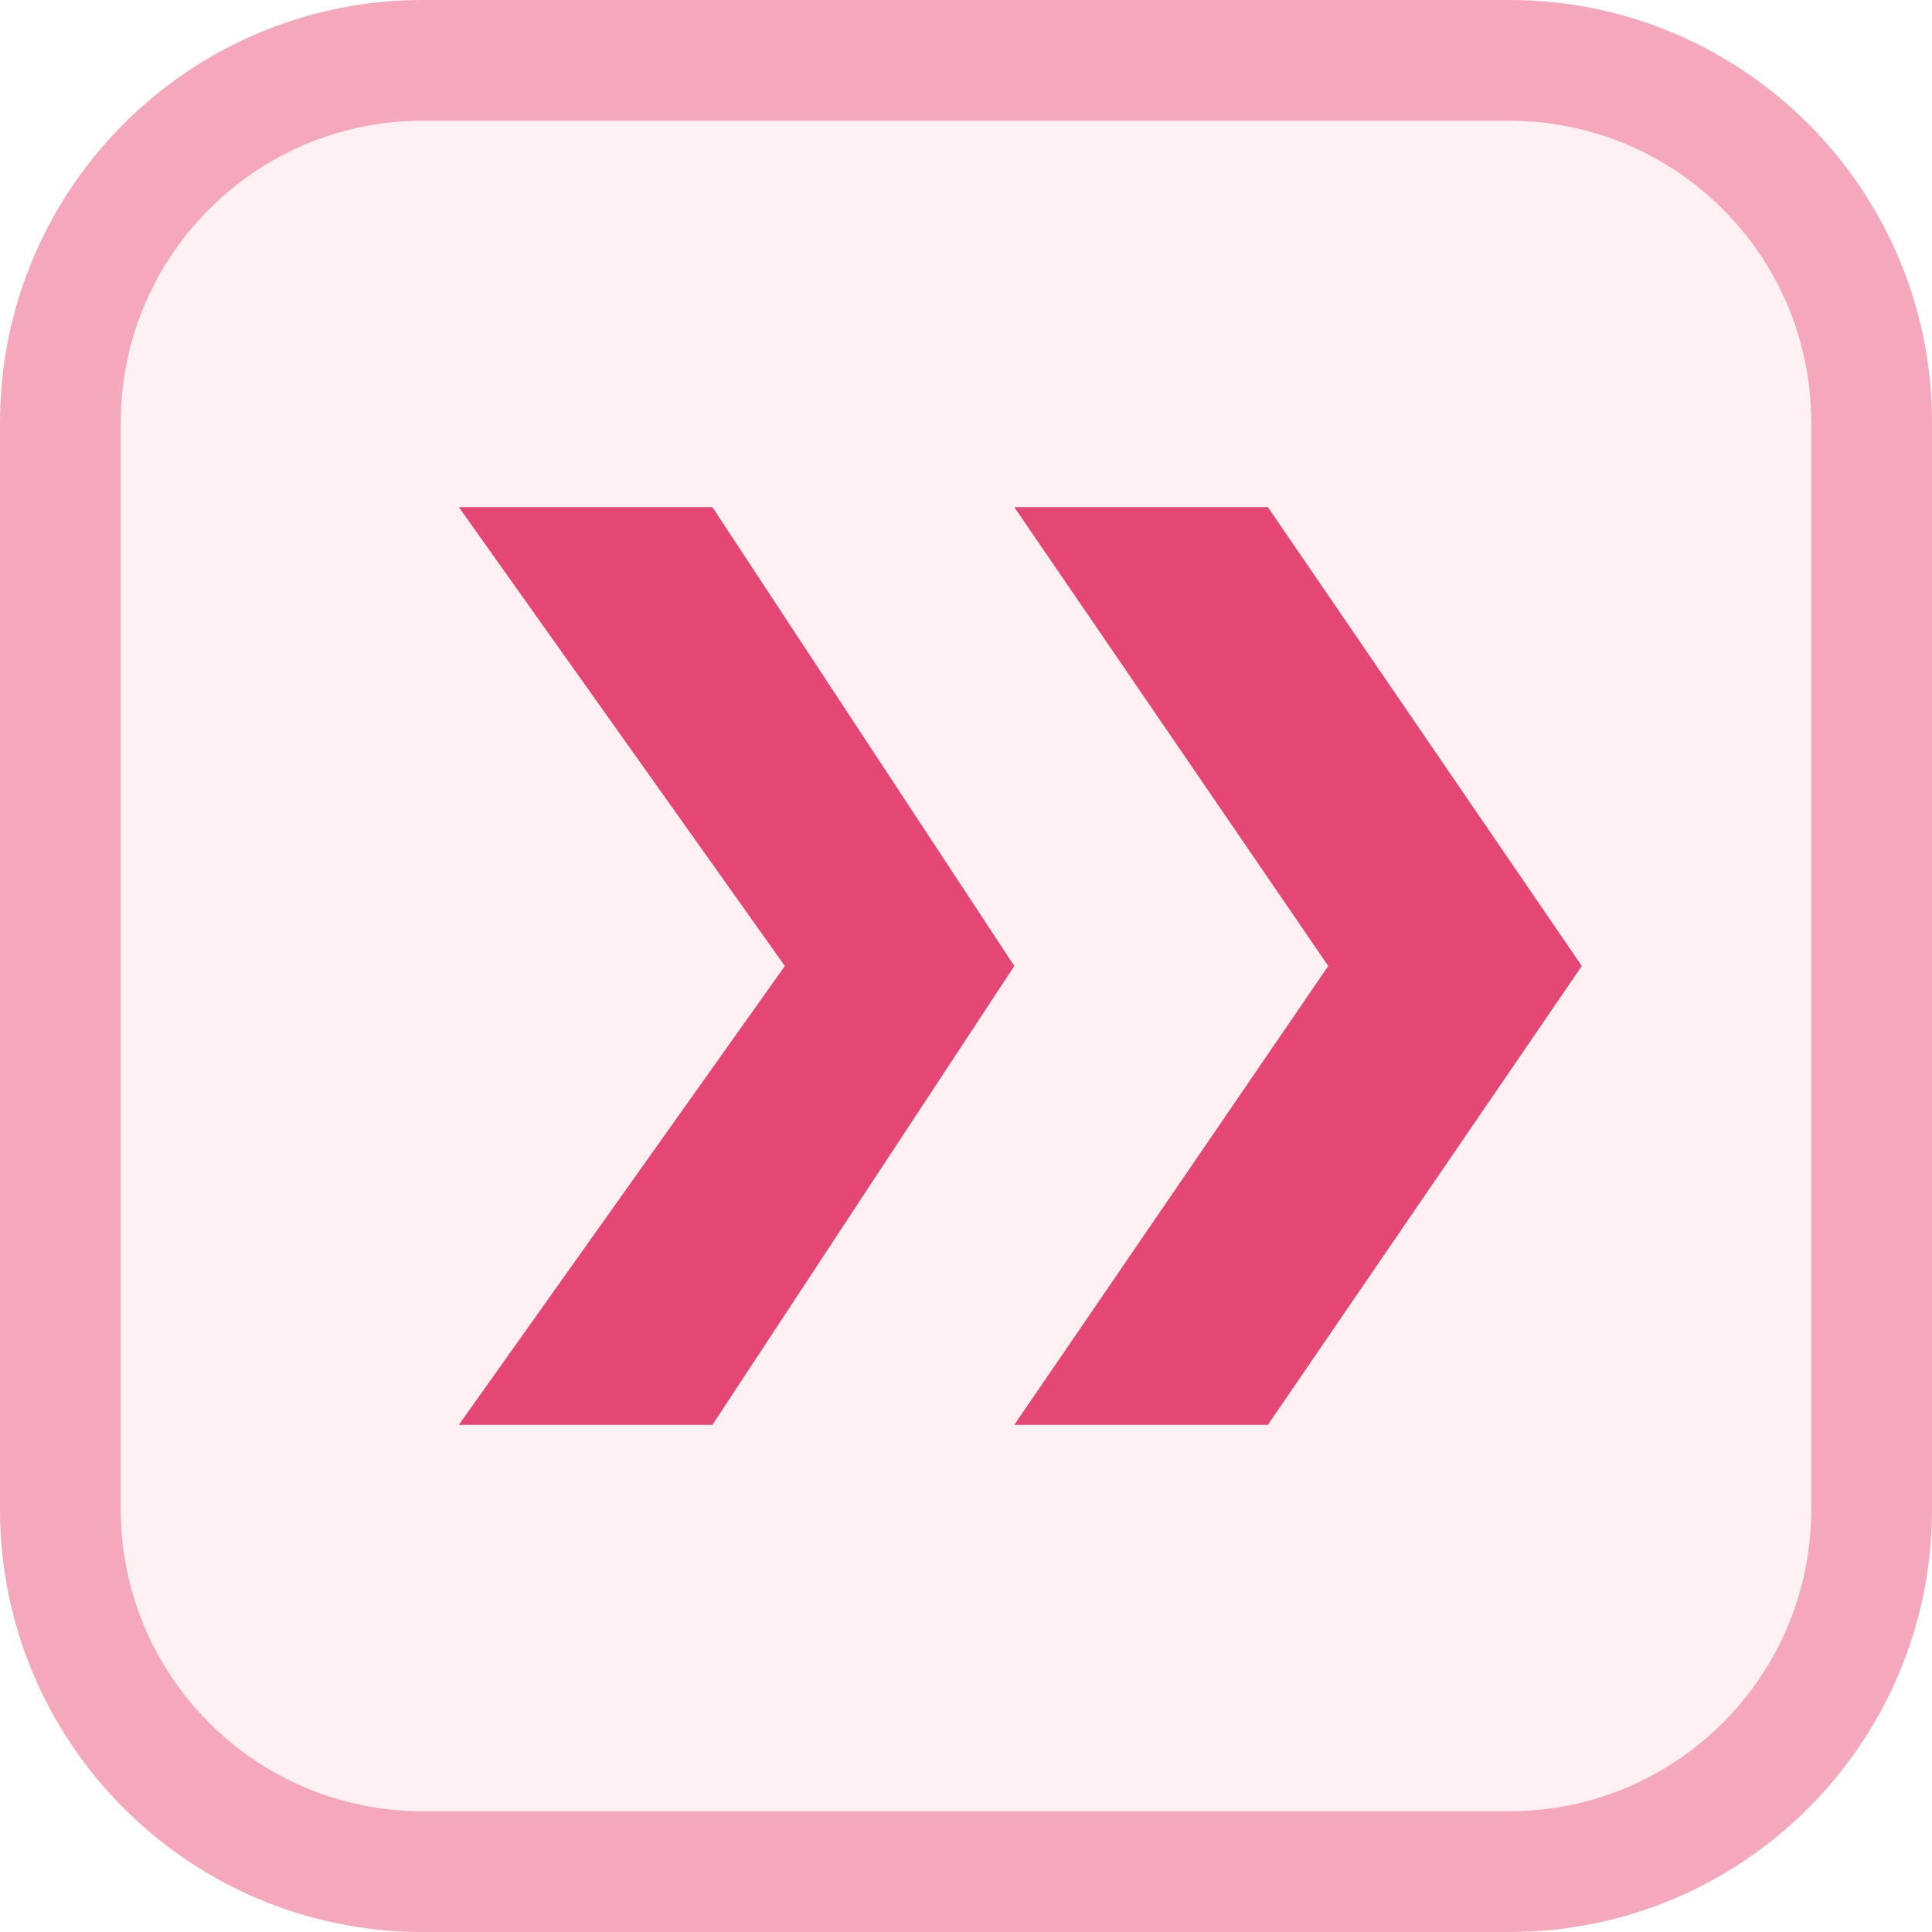
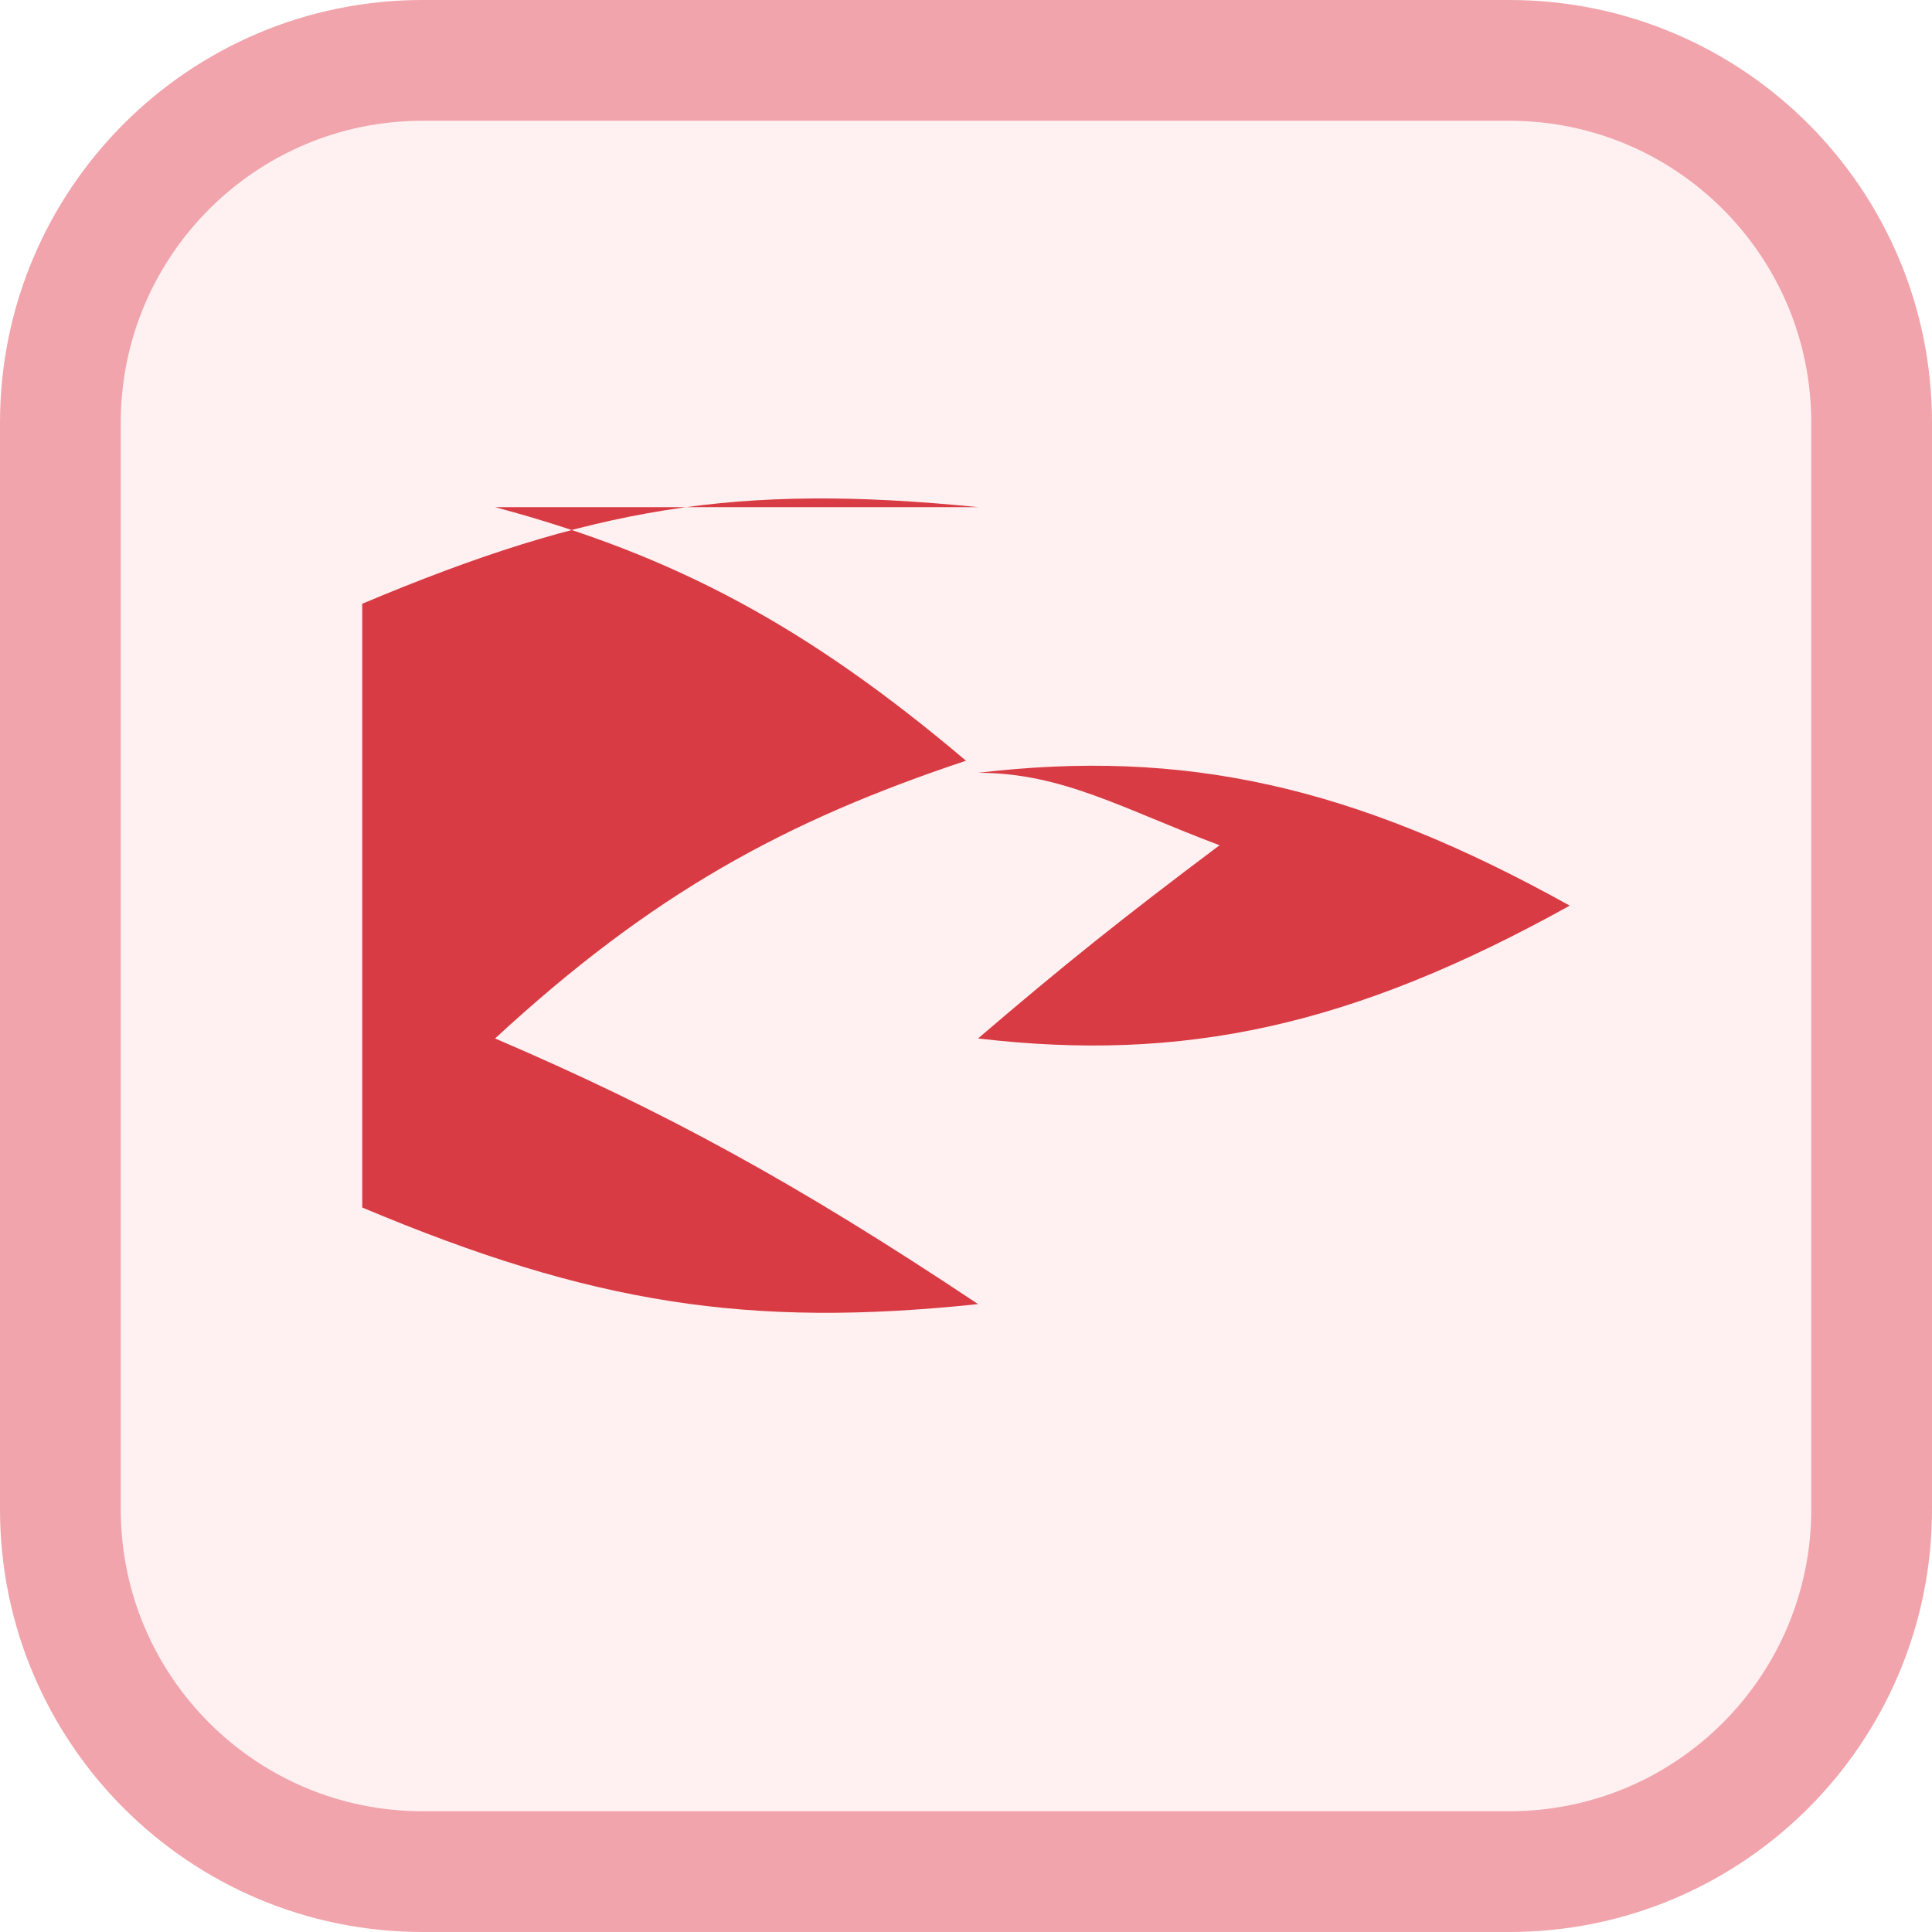
<svg xmlns="http://www.w3.org/2000/svg" width="16" height="16" viewBox="0 0 16 16">
-   <rect x="0.5" y="0.5" width="15" height="15" rx="3" fill="#FFF0F4" stroke="#F5A7BC" />
-   <path d="M3.8 4.2 6.5 8 3.8 11.8h2.1L8.4 8 5.9 4.2H3.8Zm4.6 0L11 8l-2.6 3.8h2.1L13.1 8 10.5 4.2H8.4Z" fill="#E44774" />
+   <rect x="0.5" y="0.5" width="15" height="15" rx="3" fill="#FFF0F1" stroke="#F1A4AB" />
+   <path d="M4.1 4.2c1.5.4 2.6 1 3.9 2.1-1.5.5-2.6 1.1-3.9 2.3 1.4.6 2.5 1.2 4 2.2-1.9.2-3.2 0-5.1-.8V5c1.9-.8 3.1-1 5.1-.8Zm4 2.2c1.7-.2 3.1.1 4.9 1.1-1.8 1-3.2 1.3-4.9 1.1.7-.6 1.2-1 2-1.6-.8-.3-1.3-.6-2-.6Z" fill="#D83B43" />
</svg>
